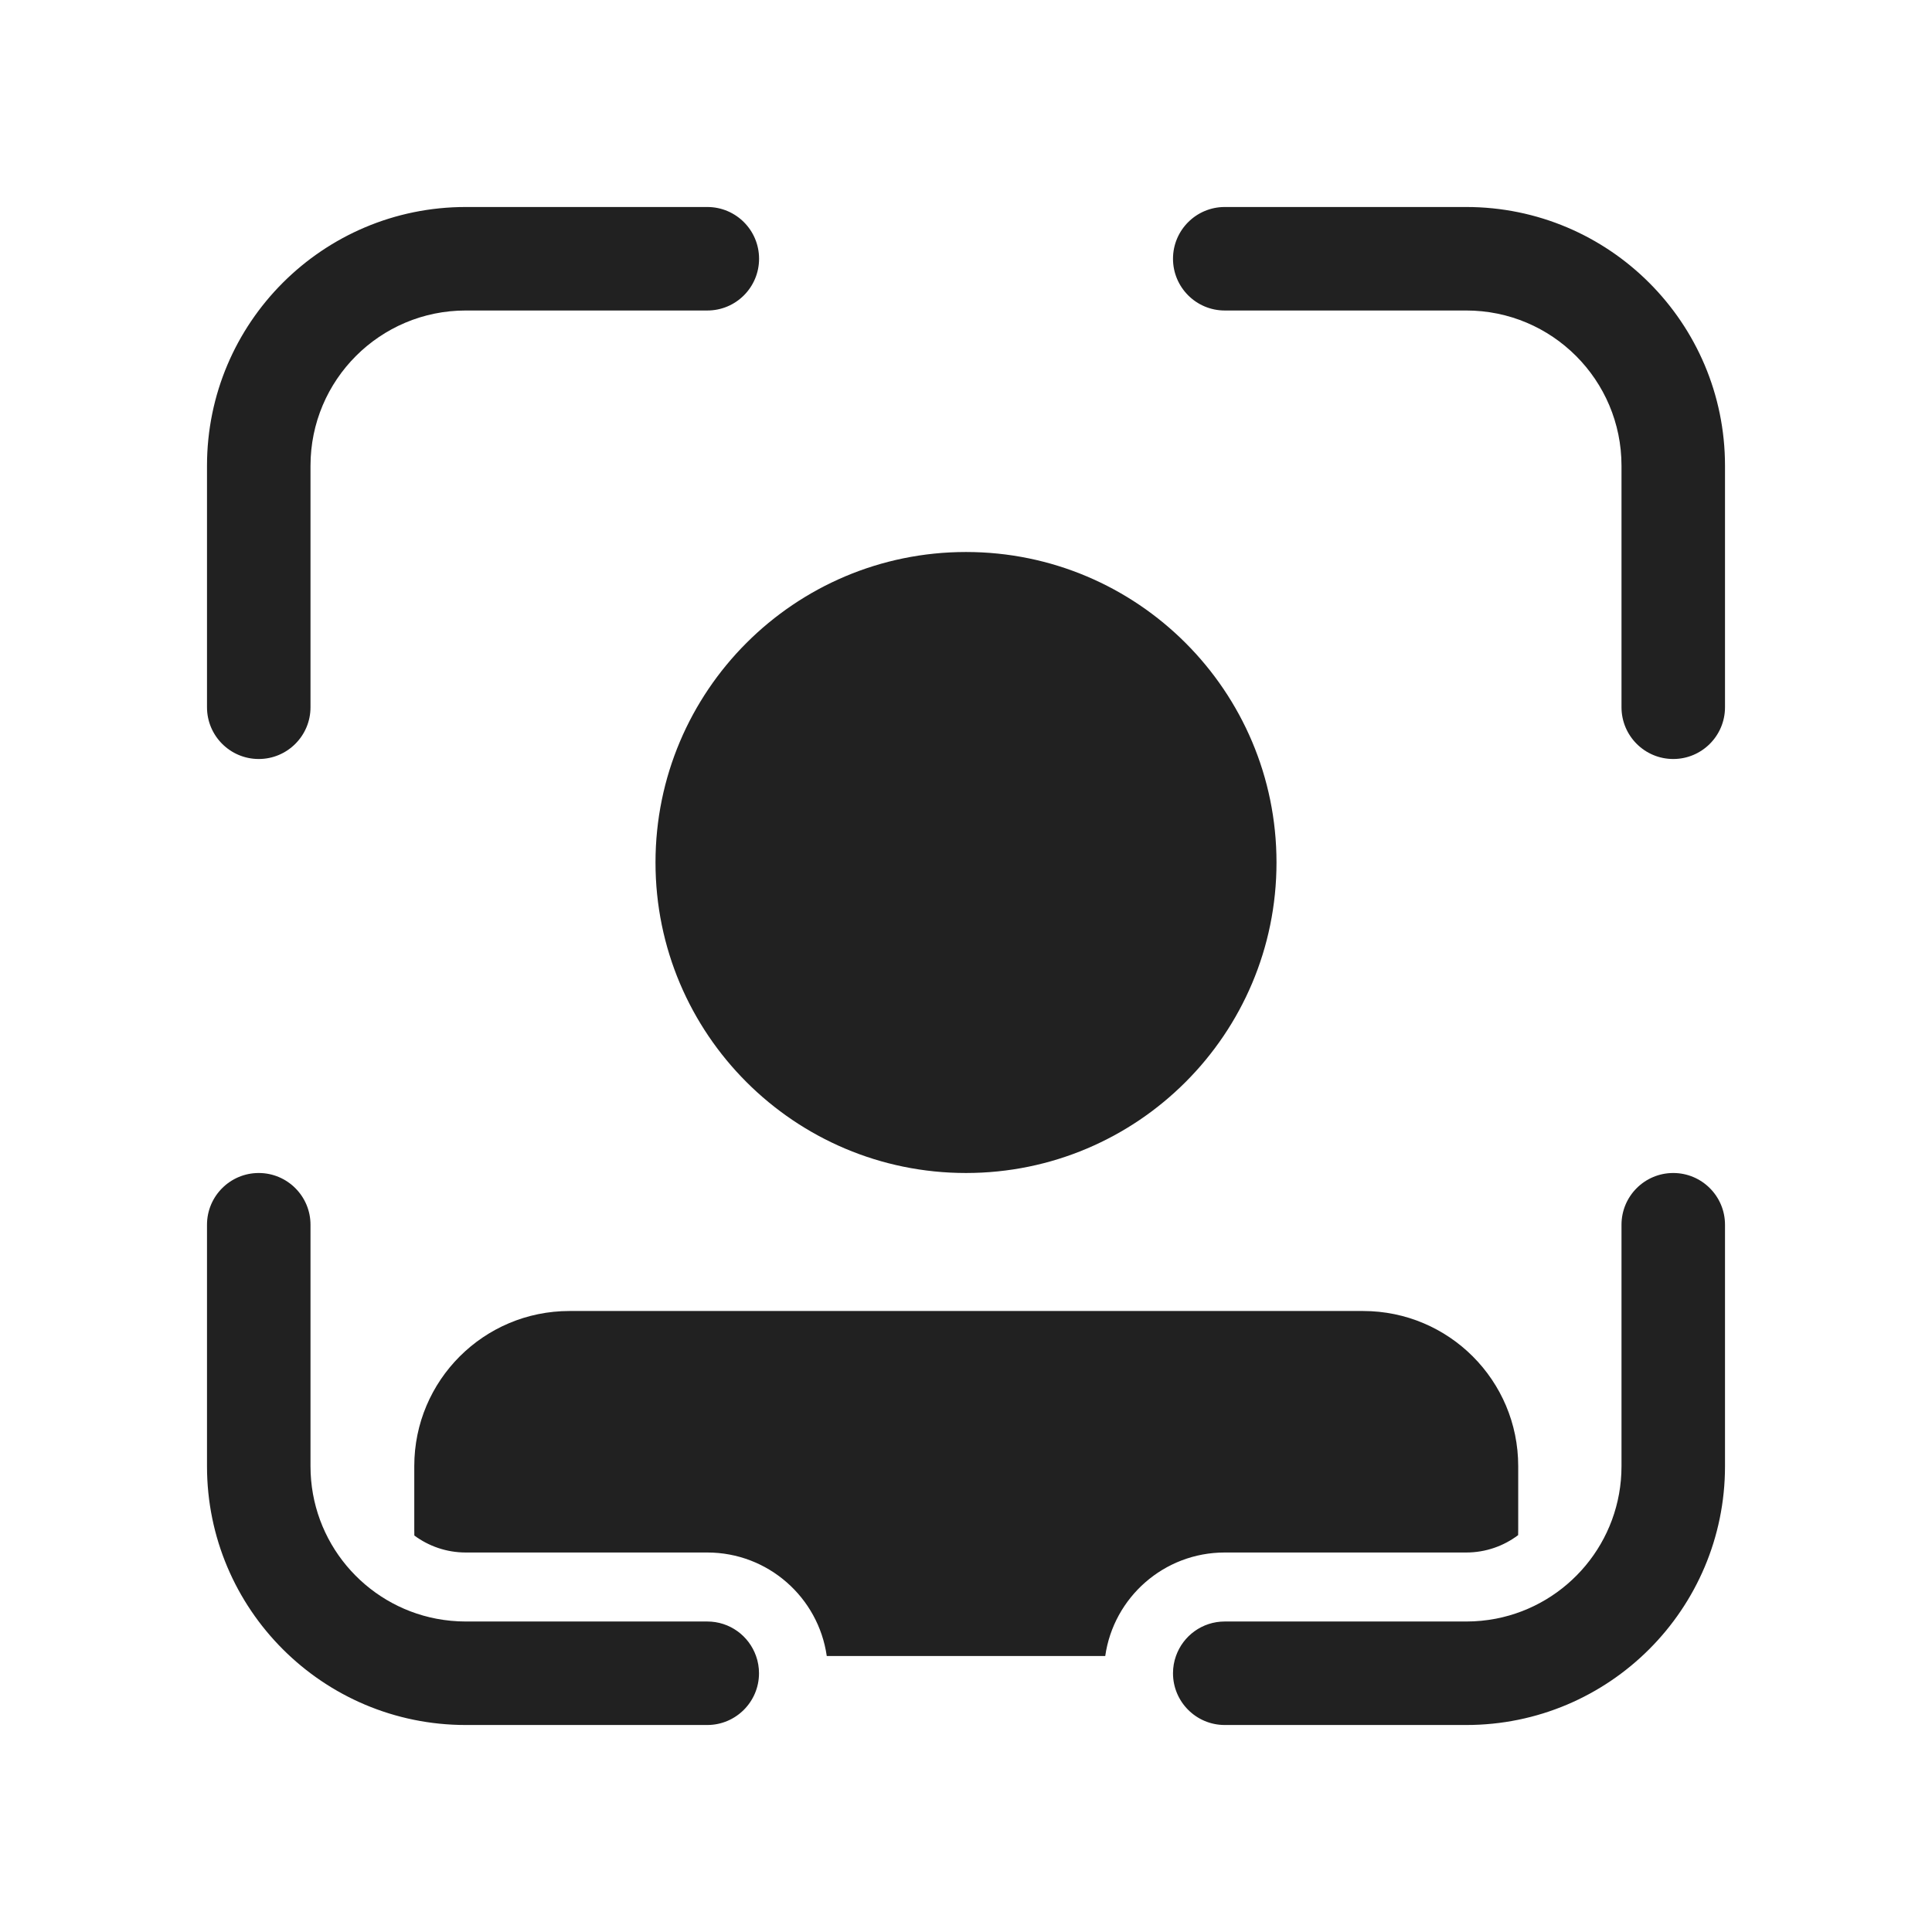
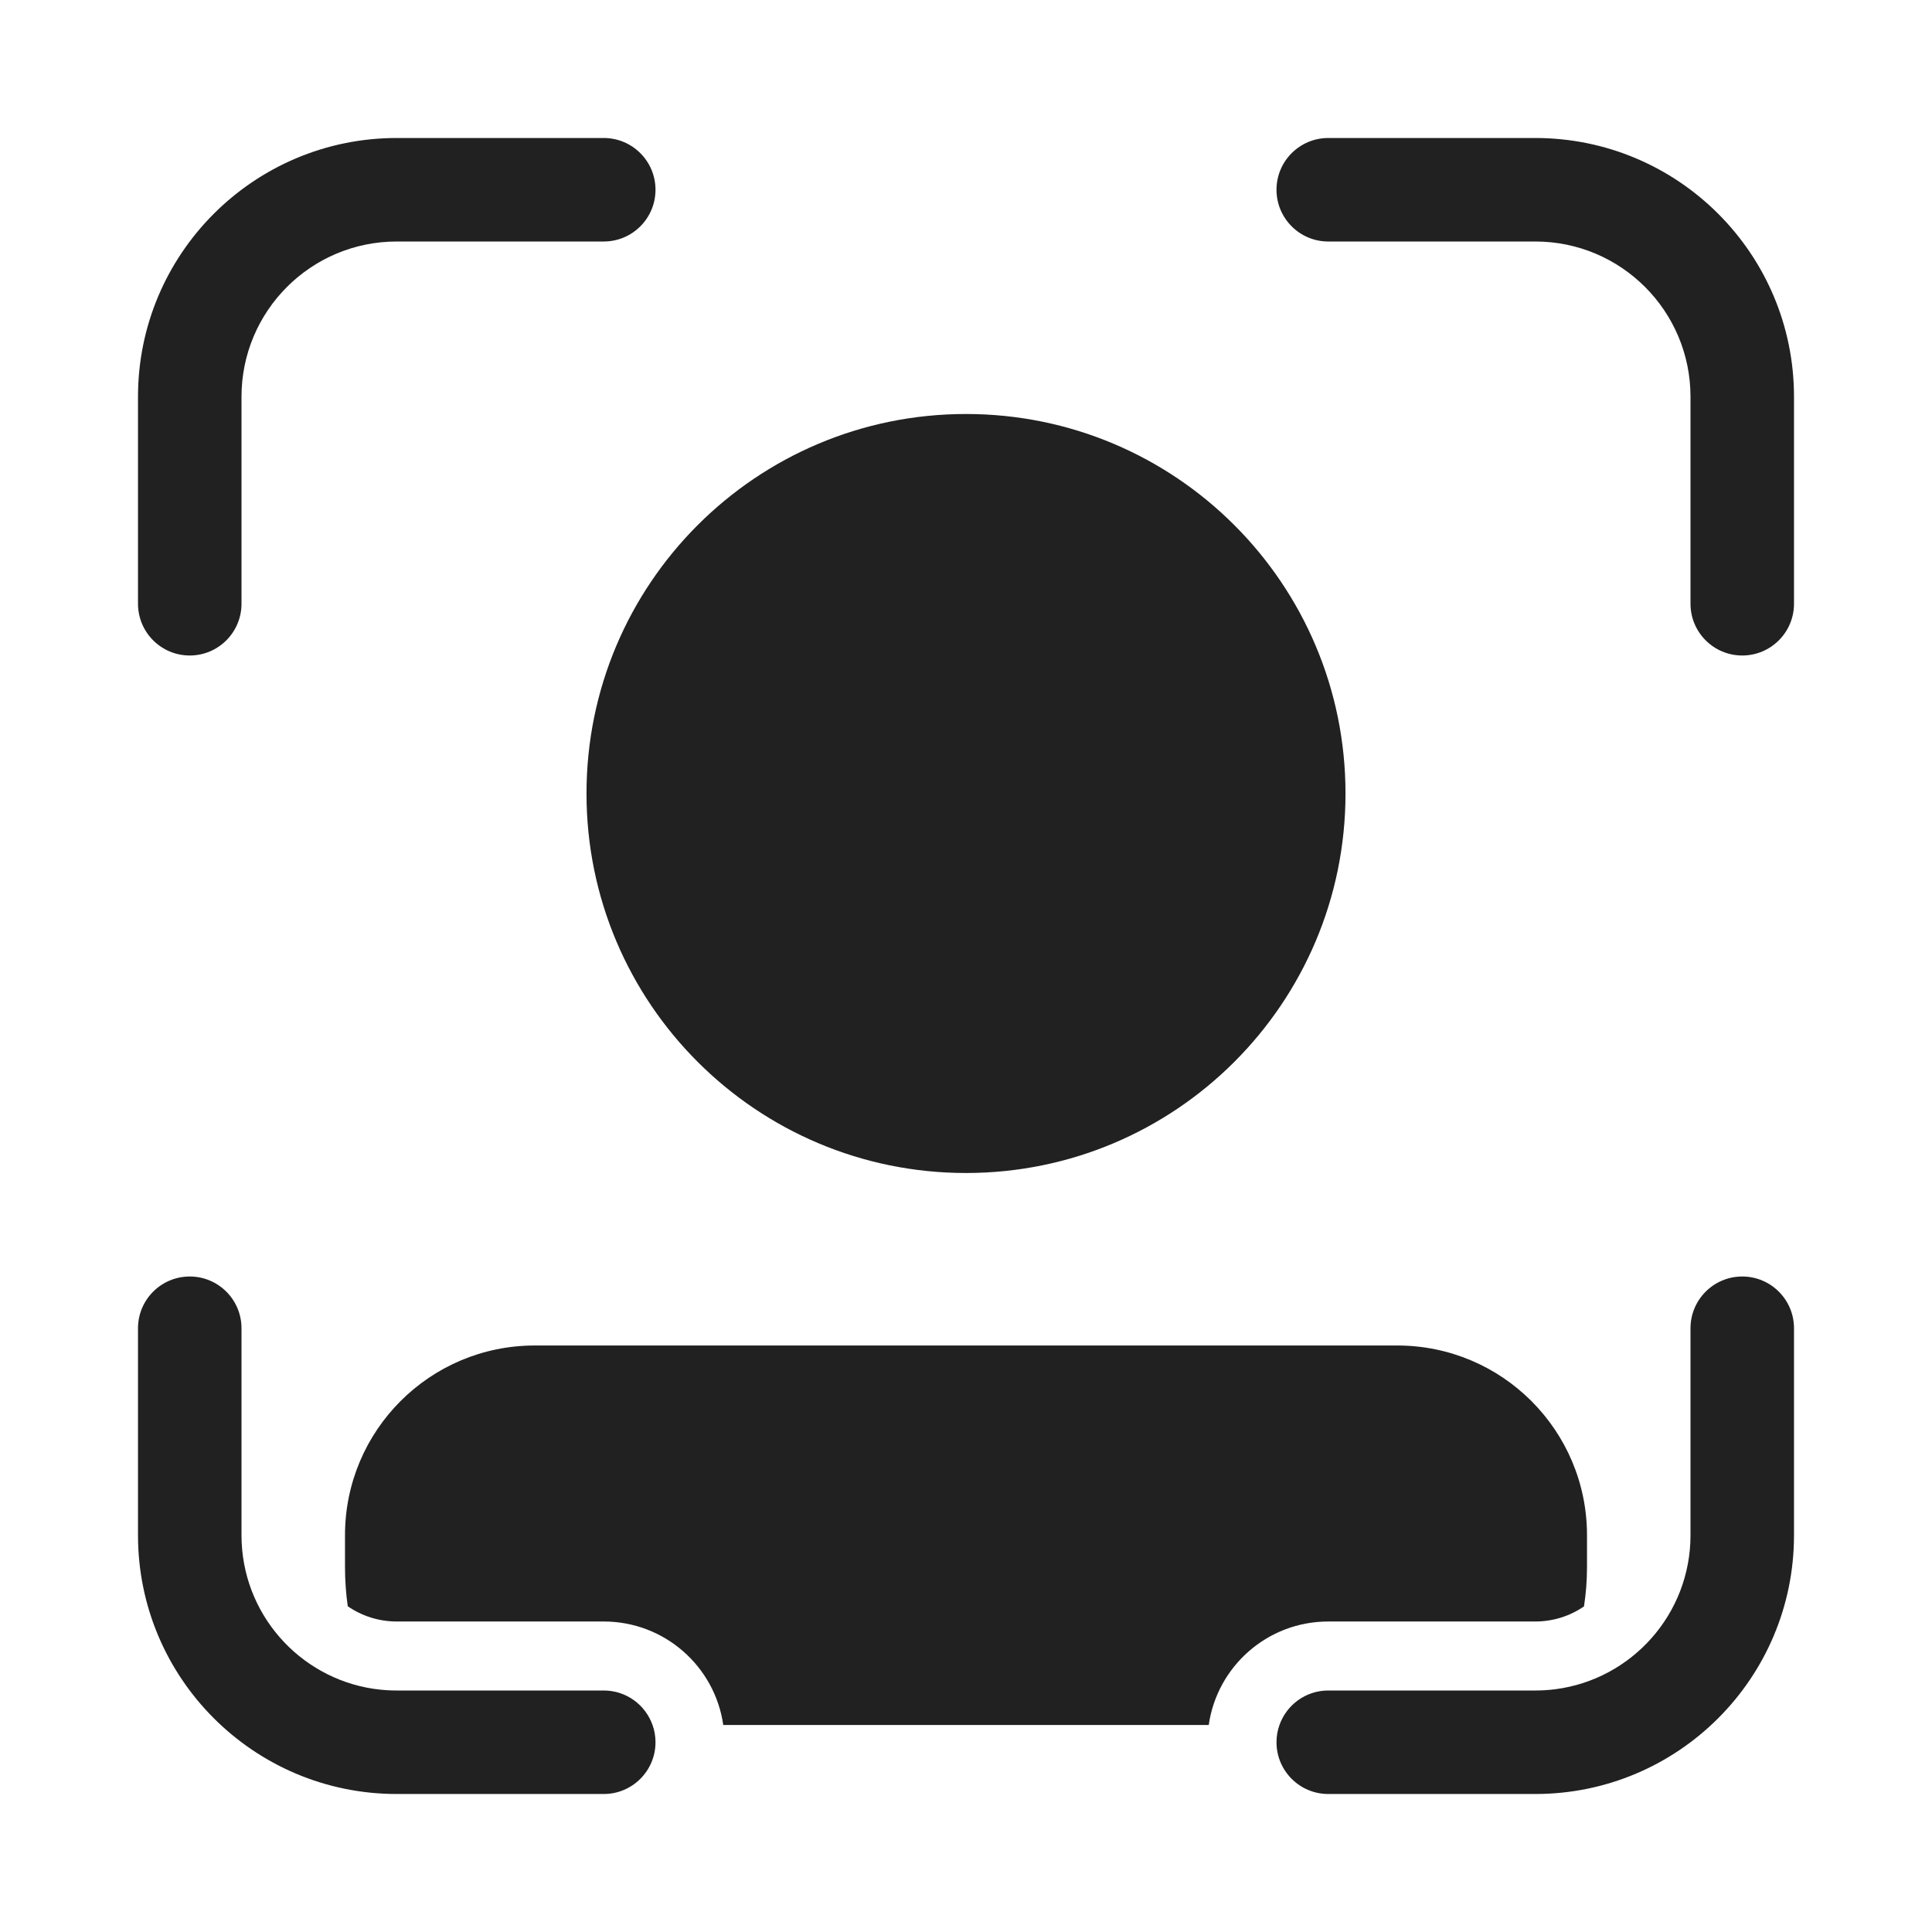
<svg xmlns="http://www.w3.org/2000/svg" width="28" height="28" viewBox="0 0 28 28" fill="none">
-   <path d="M6.75 3C4.679 3 3 4.679 3 6.75V10.25C3 10.664 3.336 11 3.75 11C4.164 11 4.5 10.664 4.5 10.25V6.75C4.5 5.507 5.507 4.5 6.75 4.5H10.251C10.666 4.5 11.001 4.164 11.001 3.75C11.001 3.336 10.666 3 10.251 3H6.75ZM17.75 3C17.336 3 17 3.336 17 3.75C17 4.164 17.336 4.5 17.75 4.5H21.25C22.493 4.5 23.5 5.507 23.5 6.75V10.25C23.5 10.664 23.836 11 24.25 11C24.664 11 25 10.664 25 10.25V6.75C25 4.679 23.321 3 21.25 3H17.75ZM4.5 17.75C4.5 17.336 4.164 17 3.75 17C3.336 17 3 17.336 3 17.75V21.25C3 23.321 4.679 25 6.75 25H10.25C10.664 25 11 24.664 11 24.25C11 24.162 10.985 24.078 10.957 24C10.854 23.708 10.577 23.5 10.25 23.5H6.75C6.605 23.5 6.463 23.486 6.326 23.46C5.286 23.262 4.5 22.348 4.5 21.25V17.75ZM25 17.75C25 17.336 24.664 17 24.25 17C23.836 17 23.5 17.336 23.5 17.75V21.25C23.5 22.345 22.718 23.258 21.681 23.459C21.541 23.486 21.398 23.5 21.25 23.5H17.75C17.423 23.5 17.146 23.708 17.043 24C17.015 24.078 17 24.162 17 24.25C17 24.664 17.336 25 17.75 25H21.25C23.321 25 25 23.321 25 21.25V17.75ZM16.018 24C16.139 23.152 16.868 22.5 17.75 22.5H21.25C21.532 22.5 21.793 22.406 22.002 22.248C22.003 22.221 22.003 22.194 22.003 22.167V21.248C22.003 20.006 20.997 19 19.755 19H8.253C7.011 19 6.004 20.006 6.004 21.248V22.168C6.004 22.197 6.004 22.225 6.005 22.254C6.213 22.408 6.471 22.5 6.75 22.5H10.25C11.132 22.5 11.861 23.152 11.982 24H16.018ZM14 17C16.485 17 18.5 14.985 18.5 12.5C18.5 10.015 16.485 8 14 8C11.515 8 9.5 10.015 9.5 12.5C9.5 14.985 11.515 17 14 17Z" fill="#212121" />
+   <path d="M5.75 3.5C4.507 3.5 3.5 4.507 3.5 5.75V8.75C3.5 9.164 3.164 9.5 2.75 9.5C2.336 9.5 2 9.164 2 8.75V5.75C2 3.679 3.679 2 5.75 2H8.75C9.164 2 9.5 2.336 9.5 2.75C9.5 3.164 9.164 3.5 8.75 3.5H5.75ZM5.75 24.5C5.643 24.5 5.538 24.493 5.435 24.478L5.417 24.476C4.332 24.315 3.5 23.38 3.5 22.25V19.25C3.5 18.836 3.164 18.5 2.75 18.5C2.336 18.5 2 18.836 2 19.25V22.25C2 24.321 3.679 26 5.75 26H8.75C9.164 26 9.5 25.664 9.5 25.25C9.5 25.162 9.485 25.078 9.457 25C9.354 24.709 9.077 24.5 8.75 24.5H5.75ZM24.5 5.75C24.5 4.507 23.493 3.5 22.25 3.5H19.25C18.836 3.5 18.5 3.164 18.5 2.75C18.5 2.336 18.836 2 19.25 2H22.25C24.321 2 26 3.679 26 5.75V8.75C26 9.164 25.664 9.5 25.25 9.5C24.836 9.5 24.5 9.164 24.5 8.75V5.75ZM22.25 24.5C22.347 24.5 22.443 24.494 22.537 24.482L22.546 24.481C23.649 24.336 24.5 23.392 24.5 22.25V19.25C24.5 18.836 24.836 18.5 25.25 18.5C25.664 18.5 26 18.836 26 19.25V22.25C26 24.321 24.321 26 22.25 26H19.25C18.836 26 18.5 25.664 18.5 25.25C18.5 25.162 18.515 25.078 18.543 25C18.646 24.709 18.923 24.5 19.25 24.5H22.25ZM10.482 25H17.518C17.639 24.152 18.368 23.5 19.25 23.5H22.25C22.512 23.5 22.755 23.419 22.956 23.282C22.985 23.098 23 22.908 23 22.712V22.25C23 20.731 21.769 19.5 20.25 19.5H7.75C6.231 19.5 5 20.731 5 22.25V22.712C5 22.907 5.014 23.096 5.04 23.279C5.241 23.418 5.486 23.5 5.75 23.5H8.75C9.632 23.5 10.361 24.152 10.482 25ZM14 17C17.038 17 19.5 14.538 19.5 11.5C19.5 8.462 17.038 6 14 6C10.962 6 8.5 8.462 8.5 11.5C8.5 14.538 10.962 17 14 17Z" fill="#212121" />
</svg>
